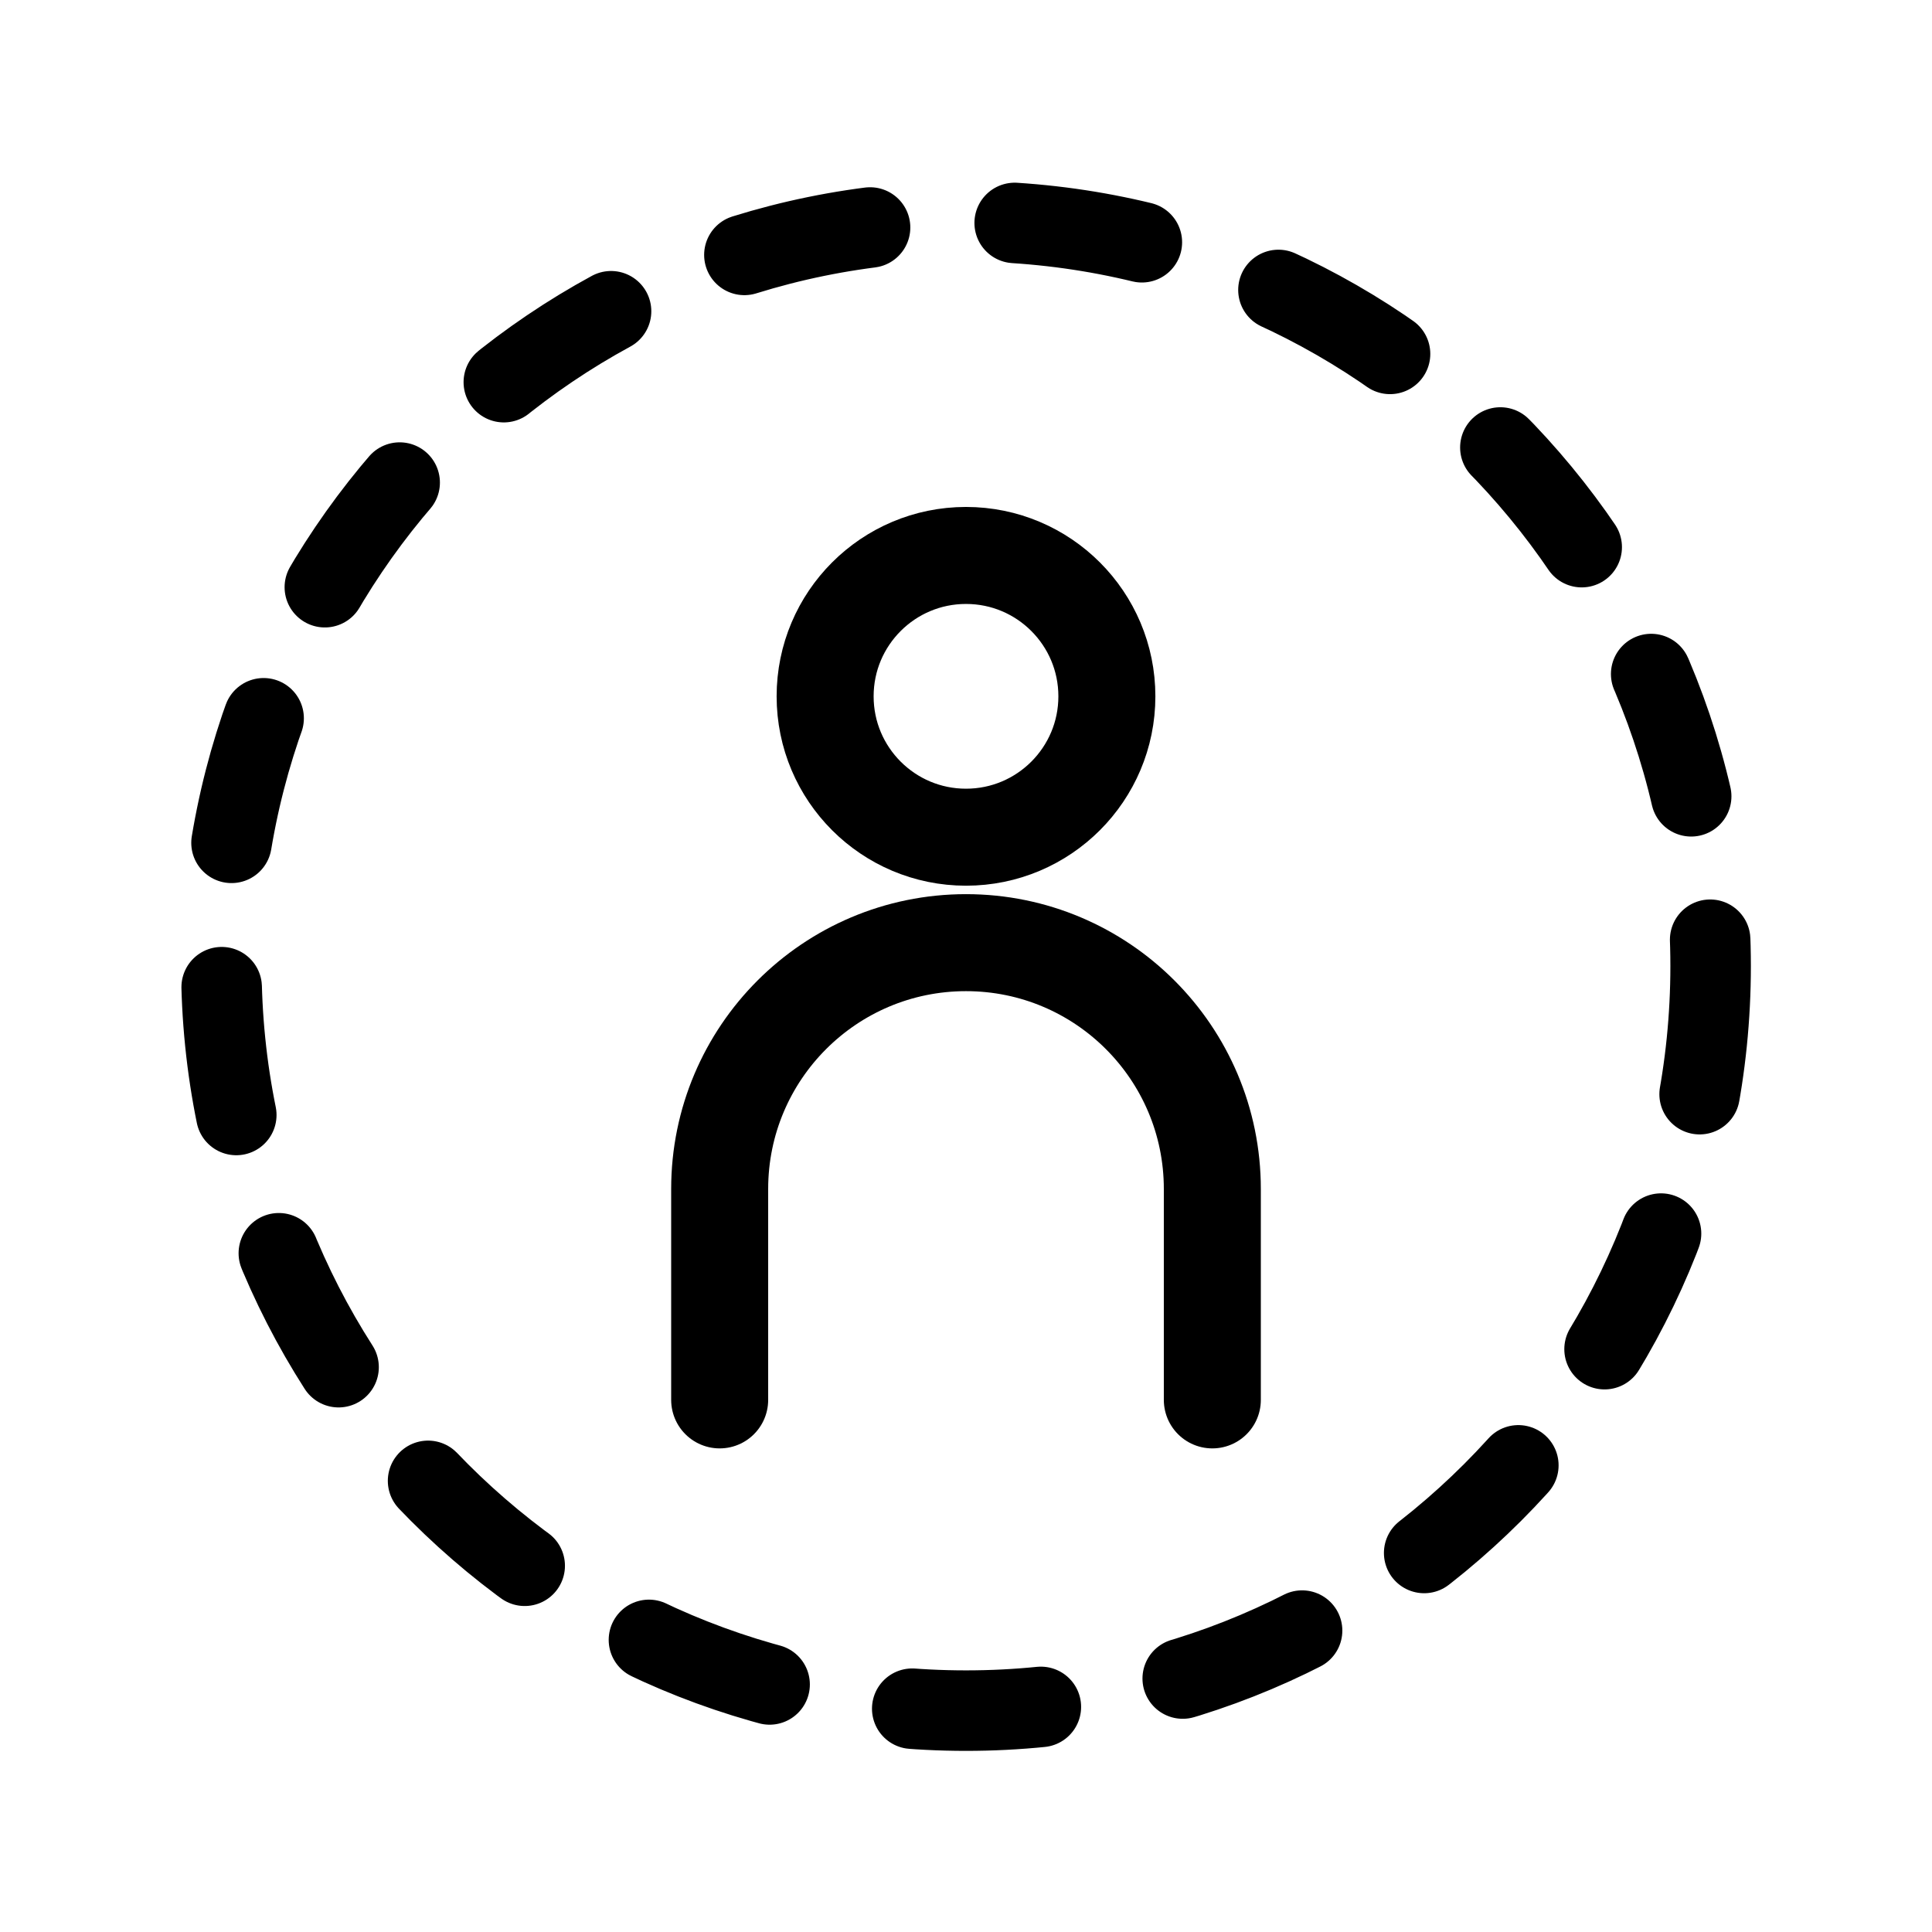
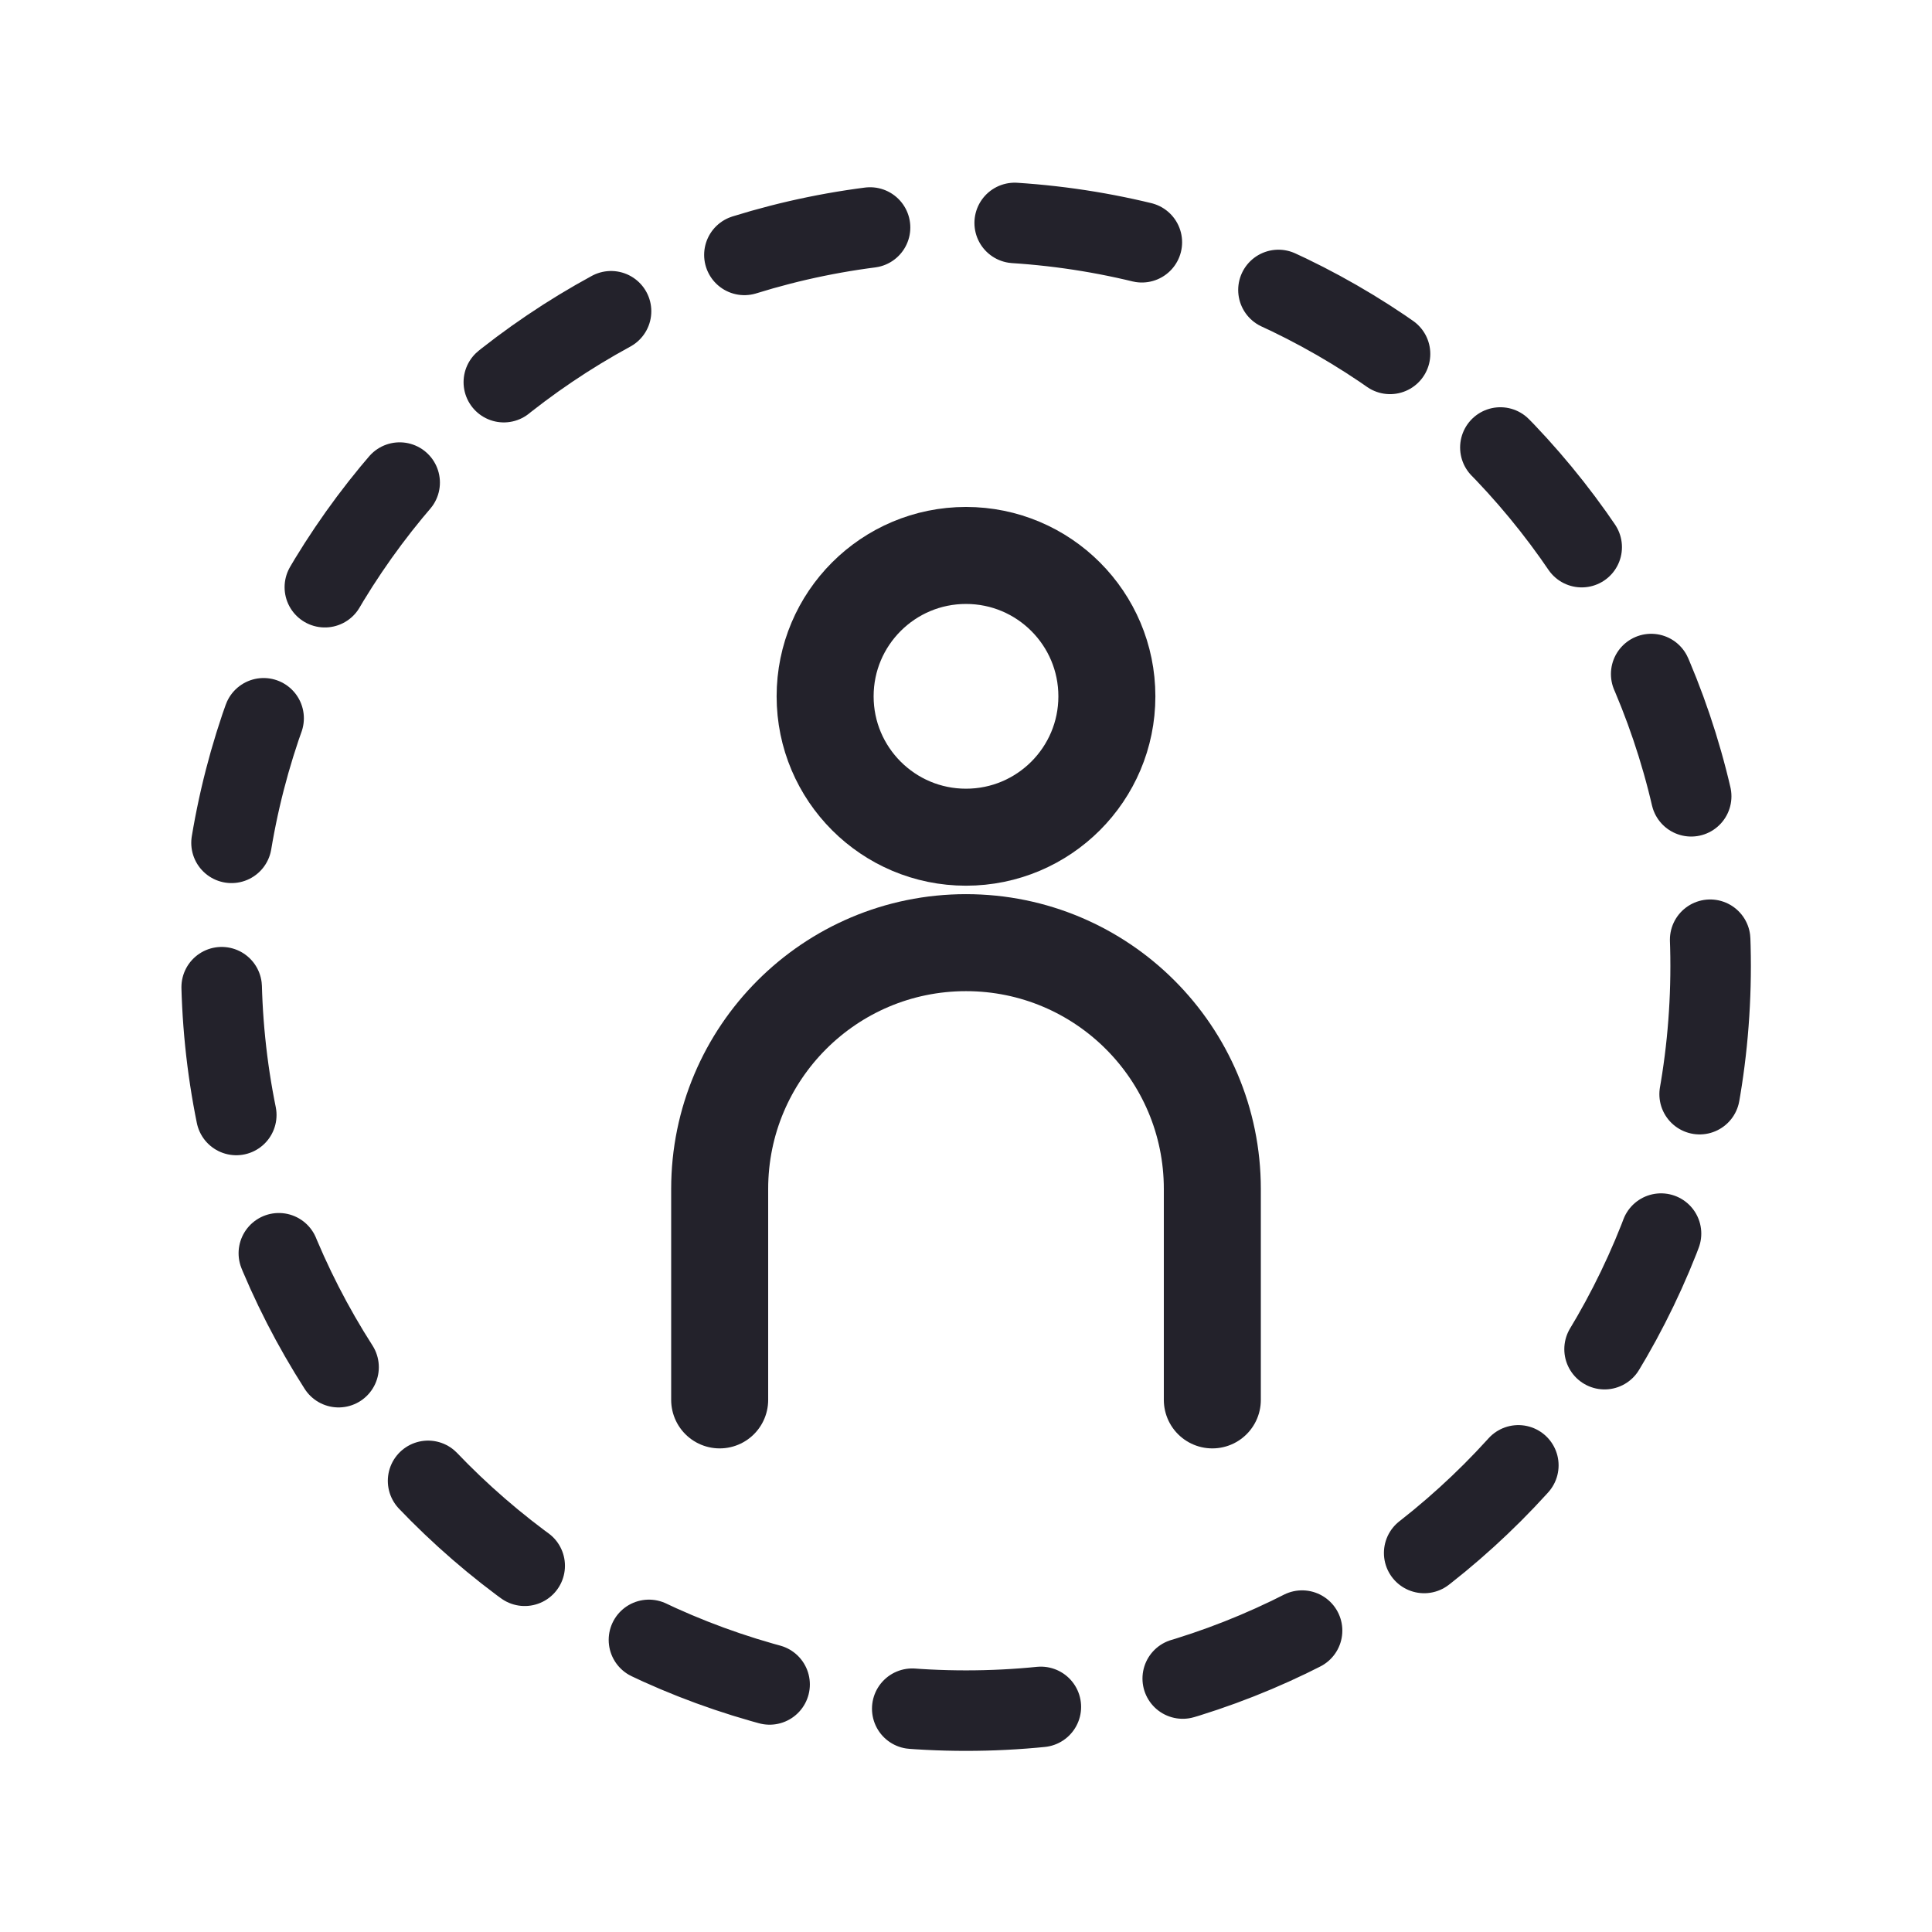
- <svg xmlns="http://www.w3.org/2000/svg" viewBox="0 0 48 48" width="48" height="48" fill="none" stroke="currentColor" stroke-width="2.5" stroke-linecap="round" stroke-linejoin="round" color="currentColor">
+ <svg xmlns="http://www.w3.org/2000/svg" viewBox="0 0 48 48" width="48" height="48" fill="none" stroke="#23222B" stroke-width="2.5" stroke-linecap="round" stroke-linejoin="round" role="img" aria-label="Personal space">
  <circle cx="24" cy="24" r="18.5" stroke-dasharray="3.2 3.6" stroke-width="2" />
  <circle cx="24.00" cy="17.30" r="3.50" stroke-width="2.41" />
  <path d="M17.88,34.78 v-5.24 a6.12,6.12 0 0 1 12.24,0 v5.24" stroke-width="2.41" />
</svg>
